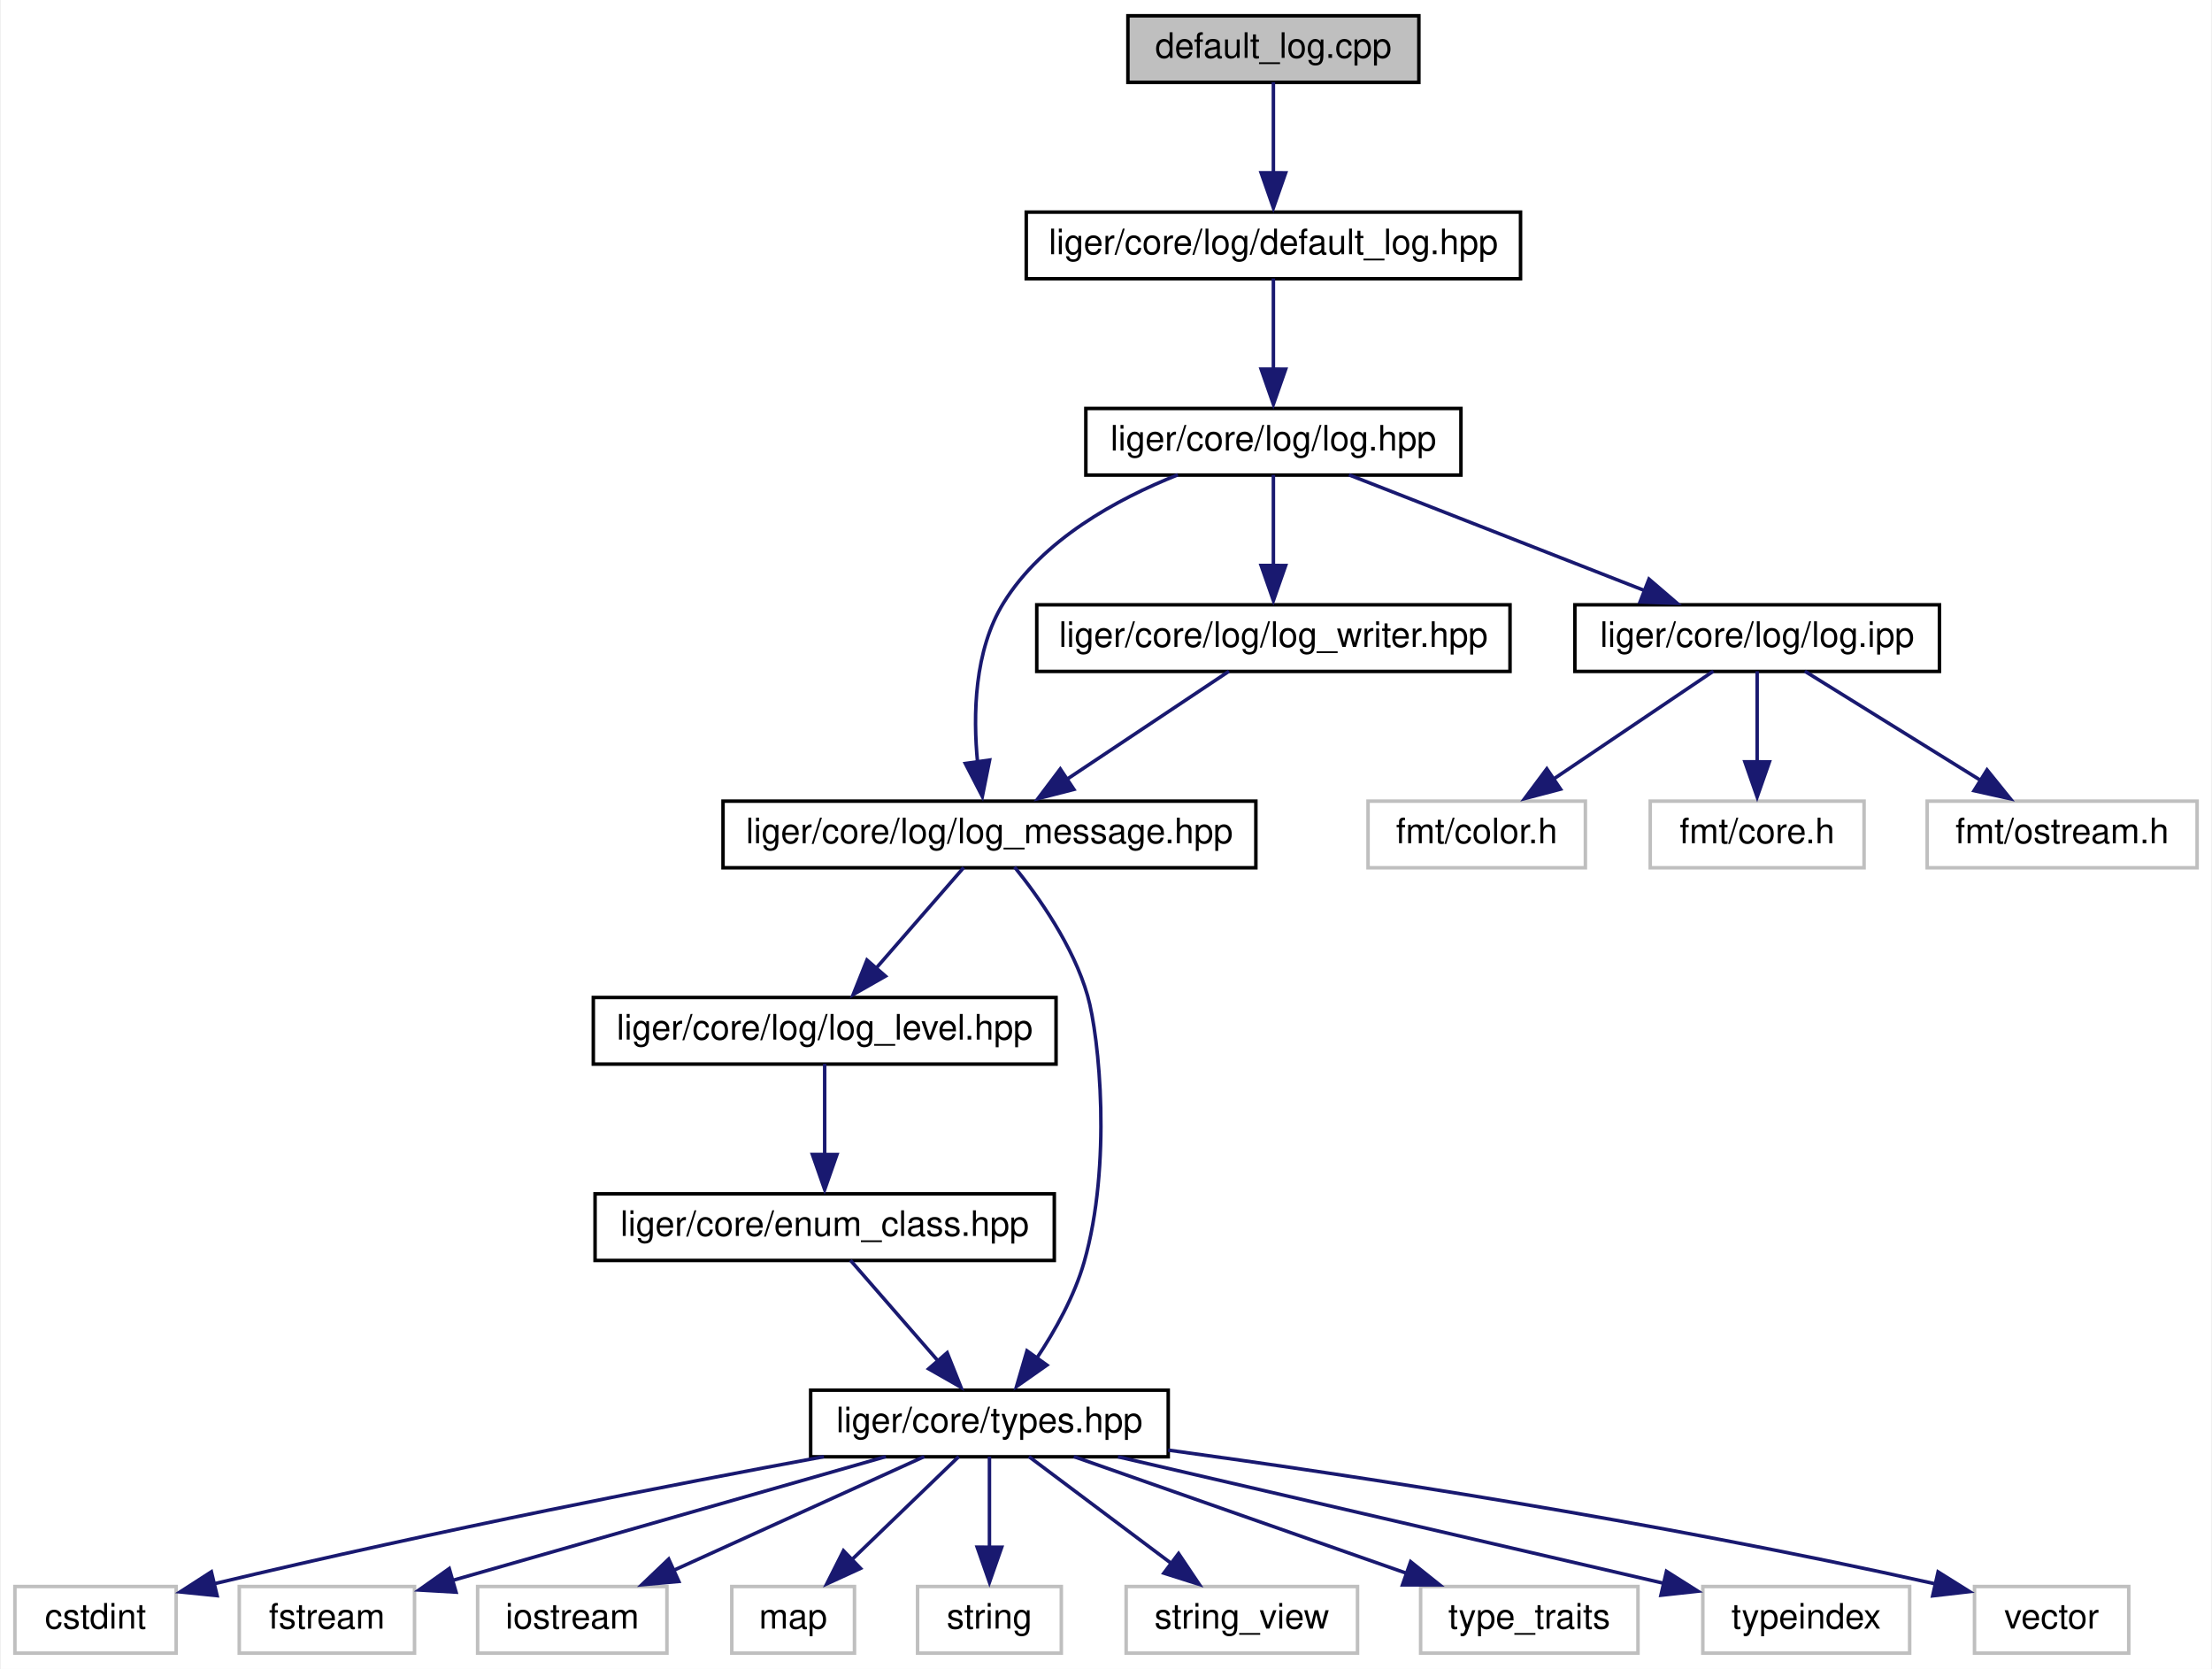
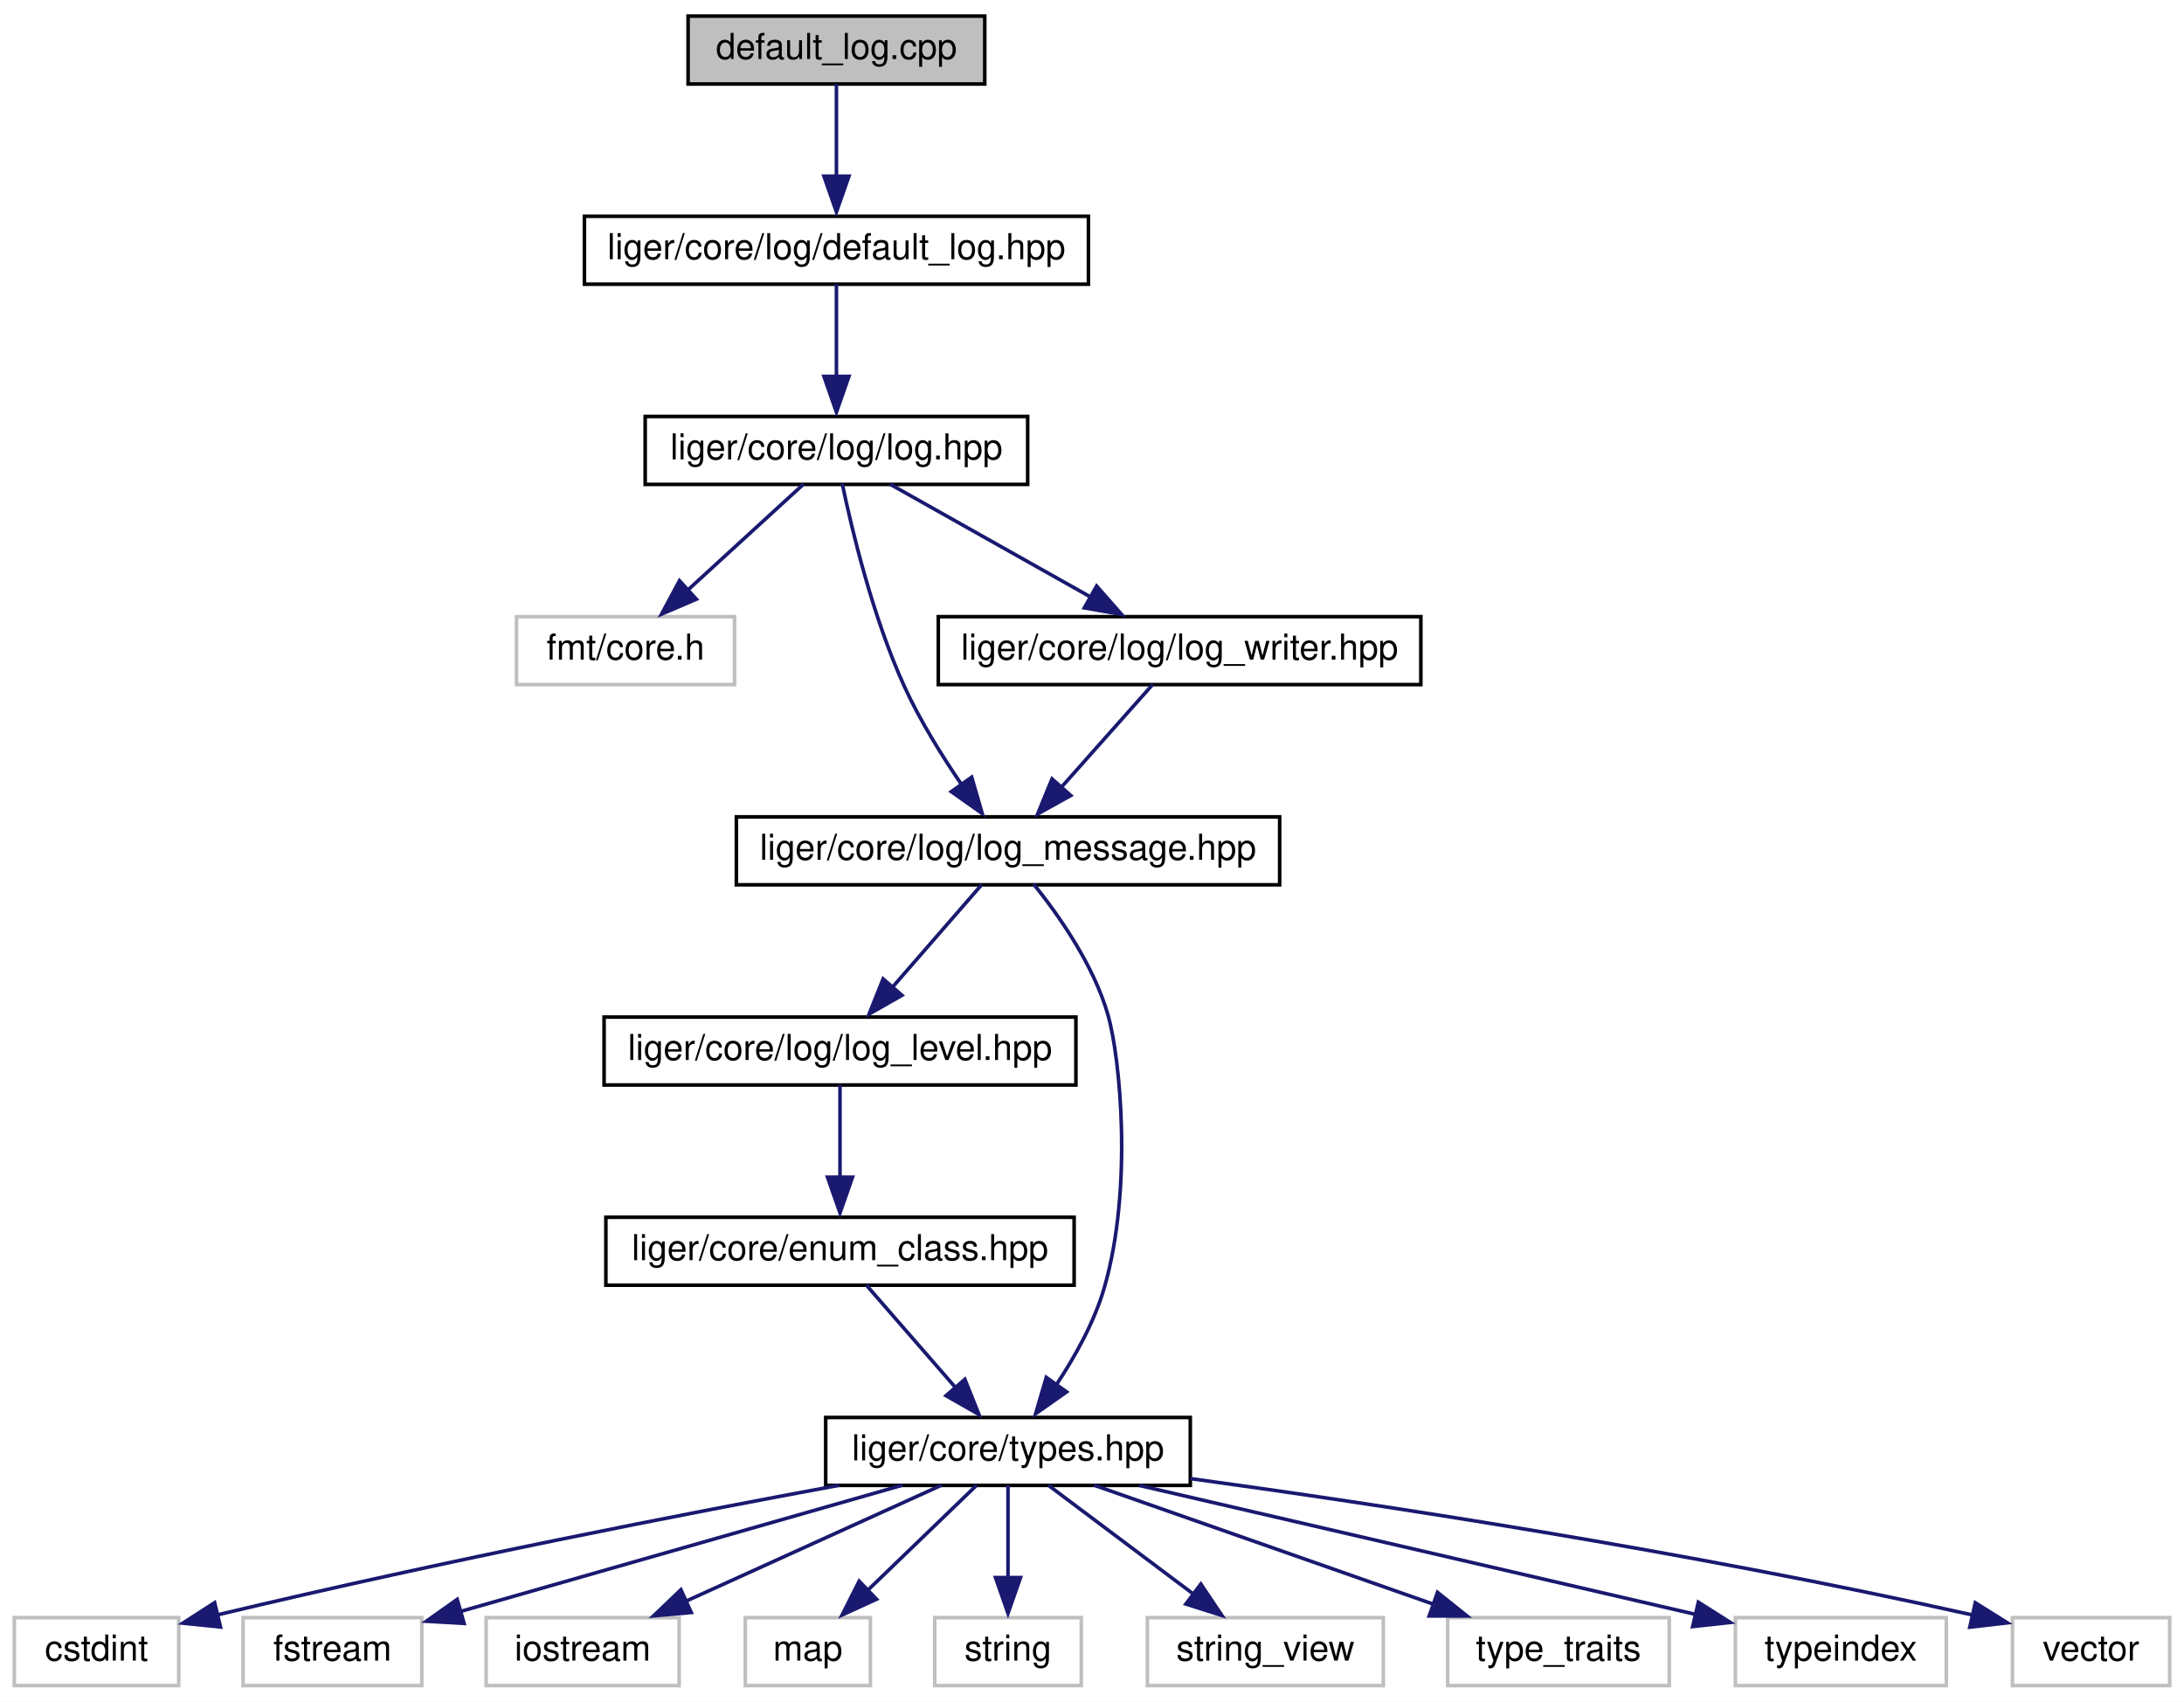
- <svg xmlns="http://www.w3.org/2000/svg" xmlns:xlink="http://www.w3.org/1999/xlink" width="631pt" height="476pt" viewBox="0.00 0.00 630.50 476.00">
+ <svg xmlns="http://www.w3.org/2000/svg" xmlns:xlink="http://www.w3.org/1999/xlink" width="611pt" height="476pt" viewBox="0.00 0.00 611.00 476.00">
  <g id="graph0" class="graph" transform="scale(1 1) rotate(0) translate(4 472)">
-     <polygon fill="white" stroke="none" points="-4,4 -4,-472 626.5,-472 626.5,4 -4,4" />
+     <polygon fill="white" stroke="none" points="-4,4 -4,-472 607,-472 607,4 -4,4" />
    <g id="node1" class="node">
      <g id="a_node1">
        <a xlink:title=" ">
-           <polygon fill="#bfbfbf" stroke="black" points="317.5,-448.5 317.5,-467.5 400.5,-467.5 400.5,-448.5 317.5,-448.5" />
-           <text text-anchor="middle" x="359" y="-455.5" font-family="Helvetica,sans-Serif" font-size="10.00">default_log.cpp</text>
+           <polygon fill="#bfbfbf" stroke="black" points="188.5,-448.5 188.5,-467.5 271.5,-467.5 271.5,-448.5 188.5,-448.5" />
+           <text text-anchor="middle" x="230" y="-455.5" font-family="Helvetica,sans-Serif" font-size="10.00">default_log.cpp</text>
        </a>
      </g>
    </g>
    <g id="node2" class="node">
      <g id="a_node2">
        <a xlink:href="default__log_8hpp.html" target="_top" xlink:title=" ">
-           <polygon fill="white" stroke="black" points="288.5,-392.5 288.5,-411.5 429.5,-411.5 429.5,-392.5 288.5,-392.5" />
-           <text text-anchor="middle" x="359" y="-399.5" font-family="Helvetica,sans-Serif" font-size="10.00">liger/core/log/default_log.hpp</text>
+           <polygon fill="white" stroke="black" points="159.5,-392.5 159.5,-411.5 300.5,-411.5 300.5,-392.5 159.5,-392.5" />
+           <text text-anchor="middle" x="230" y="-399.5" font-family="Helvetica,sans-Serif" font-size="10.00">liger/core/log/default_log.hpp</text>
        </a>
      </g>
    </g>
    <g id="edge1" class="edge">
-       <path fill="none" stroke="midnightblue" d="M359,-448.56C359,-441.63 359,-431.52 359,-422.59" />
-       <polygon fill="midnightblue" stroke="midnightblue" points="362.5,-422.71 359,-412.71 355.5,-422.72 362.5,-422.71" />
+       <path fill="none" stroke="midnightblue" d="M230,-448.56C230,-441.63 230,-431.52 230,-422.59" />
+       <polygon fill="midnightblue" stroke="midnightblue" points="233.5,-422.71 230,-412.71 226.5,-422.72 233.5,-422.71" />
    </g>
    <g id="node3" class="node">
      <g id="a_node3">
        <a xlink:href="log_8hpp.html" target="_top" xlink:title=" ">
-           <polygon fill="white" stroke="black" points="305.5,-336.5 305.5,-355.5 412.5,-355.5 412.5,-336.5 305.5,-336.5" />
-           <text text-anchor="middle" x="359" y="-343.5" font-family="Helvetica,sans-Serif" font-size="10.00">liger/core/log/log.hpp</text>
+           <polygon fill="white" stroke="black" points="176.5,-336.5 176.5,-355.5 283.5,-355.5 283.5,-336.5 176.5,-336.5" />
+           <text text-anchor="middle" x="230" y="-343.5" font-family="Helvetica,sans-Serif" font-size="10.00">liger/core/log/log.hpp</text>
        </a>
      </g>
    </g>
    <g id="edge2" class="edge">
-       <path fill="none" stroke="midnightblue" d="M359,-392.56C359,-385.63 359,-375.52 359,-366.59" />
-       <polygon fill="midnightblue" stroke="midnightblue" points="362.5,-366.71 359,-356.71 355.5,-366.72 362.5,-366.71" />
+       <path fill="none" stroke="midnightblue" d="M230,-392.56C230,-385.63 230,-375.52 230,-366.59" />
+       <polygon fill="midnightblue" stroke="midnightblue" points="233.5,-366.71 230,-356.71 226.5,-366.72 233.5,-366.71" />
    </g>
    <g id="node4" class="node">
      <g id="a_node4">
+         <a xlink:title=" ">
+           <polygon fill="white" stroke="#bfbfbf" points="140.5,-280.5 140.5,-299.5 201.5,-299.5 201.5,-280.5 140.5,-280.5" />
+           <text text-anchor="middle" x="171" y="-287.5" font-family="Helvetica,sans-Serif" font-size="10.00">fmt/core.h</text>
+         </a>
+       </g>
+     </g>
+     <g id="edge3" class="edge">
+       <path fill="none" stroke="midnightblue" d="M220.78,-336.56C212.07,-328.59 198.79,-316.43 188.13,-306.68" />
+       <polygon fill="midnightblue" stroke="midnightblue" points="190.82,-304.39 181.08,-300.22 186.09,-309.56 190.82,-304.39" />
+     </g>
+     <g id="node5" class="node">
+       <g id="a_node5">
        <a xlink:href="log__message_8hpp.html" target="_top" xlink:title=" ">
          <polygon fill="white" stroke="black" points="202,-224.5 202,-243.5 354,-243.5 354,-224.5 202,-224.5" />
          <text text-anchor="middle" x="278" y="-231.5" font-family="Helvetica,sans-Serif" font-size="10.00">liger/core/log/log_message.hpp</text>
        </a>
      </g>
    </g>
-     <g id="edge3" class="edge">
-       <path fill="none" stroke="midnightblue" d="M331.76,-336.58C314.39,-329.68 293.12,-318.07 282,-300 273.65,-286.44 273.28,-268.12 274.63,-254.38" />
-       <polygon fill="midnightblue" stroke="midnightblue" points="278.05,-255.22 275.97,-244.83 271.12,-254.24 278.05,-255.22" />
-     </g>
-     <g id="node17" class="node">
-       <g id="a_node17">
-         <a xlink:href="log__writer_8hpp.html" target="_top" xlink:title=" ">
-           <polygon fill="white" stroke="black" points="291.5,-280.5 291.5,-299.5 426.5,-299.5 426.5,-280.5 291.5,-280.5" />
-           <text text-anchor="middle" x="359" y="-287.5" font-family="Helvetica,sans-Serif" font-size="10.00">liger/core/log/log_writer.hpp</text>
-         </a>
-       </g>
-     </g>
-     <g id="edge17" class="edge">
-       <path fill="none" stroke="midnightblue" d="M359,-336.56C359,-329.63 359,-319.52 359,-310.59" />
-       <polygon fill="midnightblue" stroke="midnightblue" points="362.5,-310.71 359,-300.71 355.5,-310.72 362.5,-310.71" />
+     <g id="edge4" class="edge">
+       <path fill="none" stroke="midnightblue" d="M231.62,-336.73C234.26,-324.11 240.11,-299.46 249,-280 253.35,-270.48 259.49,-260.62 264.99,-252.57" />
+       <polygon fill="midnightblue" stroke="midnightblue" points="267.84,-254.61 270.79,-244.44 262.14,-250.55 267.84,-254.61" />
    </g>
    <g id="node18" class="node">
      <g id="a_node18">
-         <a xlink:href="log_8ipp.html" target="_top" xlink:title=" ">
-           <polygon fill="white" stroke="black" points="445,-280.5 445,-299.5 549,-299.5 549,-280.5 445,-280.5" />
-           <text text-anchor="middle" x="497" y="-287.5" font-family="Helvetica,sans-Serif" font-size="10.00">liger/core/log/log.ipp</text>
-         </a>
-       </g>
-     </g>
-     <g id="edge19" class="edge">
-       <path fill="none" stroke="midnightblue" d="M380.56,-336.56C403.25,-327.69 439.19,-313.62 465.15,-303.46" />
-       <polygon fill="midnightblue" stroke="midnightblue" points="466.14,-306.83 474.18,-299.93 463.59,-300.31 466.14,-306.83" />
-     </g>
-     <g id="node5" class="node">
-       <g id="a_node5">
+         <a xlink:href="log__writer_8hpp.html" target="_top" xlink:title=" ">
+           <polygon fill="white" stroke="black" points="258.5,-280.5 258.5,-299.5 393.5,-299.5 393.5,-280.5 258.5,-280.5" />
+           <text text-anchor="middle" x="326" y="-287.5" font-family="Helvetica,sans-Serif" font-size="10.00">liger/core/log/log_writer.hpp</text>
+         </a>
+       </g>
+     </g>
+     <g id="edge18" class="edge">
+       <path fill="none" stroke="midnightblue" d="M245,-336.56C260.01,-328.12 283.35,-314.99 301.13,-304.99" />
+       <polygon fill="midnightblue" stroke="midnightblue" points="302.79,-308.07 309.79,-300.12 299.35,-301.97 302.79,-308.07" />
+     </g>
+     <g id="node6" class="node">
+       <g id="a_node6">
        <a xlink:href="log__level_8hpp.html" target="_top" xlink:title=" ">
          <polygon fill="white" stroke="black" points="165,-168.5 165,-187.5 297,-187.5 297,-168.5 165,-168.5" />
          <text text-anchor="middle" x="231" y="-175.5" font-family="Helvetica,sans-Serif" font-size="10.00">liger/core/log/log_level.hpp</text>
        </a>
      </g>
    </g>
-     <g id="edge4" class="edge">
+     <g id="edge5" class="edge">
      <path fill="none" stroke="midnightblue" d="M270.66,-224.56C264,-216.91 253.98,-205.4 245.68,-195.86" />
      <polygon fill="midnightblue" stroke="midnightblue" points="248.34,-193.59 239.13,-188.34 243.06,-198.18 248.34,-193.59" />
    </g>
-     <g id="node7" class="node">
-       <g id="a_node7">
+     <g id="node8" class="node">
+       <g id="a_node8">
        <a xlink:href="types_8hpp.html" target="_top" xlink:title=" ">
          <polygon fill="white" stroke="black" points="227,-56.5 227,-75.5 329,-75.5 329,-56.5 227,-56.5" />
          <text text-anchor="middle" x="278" y="-63.5" font-family="Helvetica,sans-Serif" font-size="10.00">liger/core/types.hpp</text>
        </a>
      </g>
    </g>
-     <g id="edge16" class="edge">
+     <g id="edge17" class="edge">
      <path fill="none" stroke="midnightblue" d="M285.15,-224.73C292.03,-216.19 301.96,-202.16 306,-188 309.37,-176.19 312.96,-139.76 305,-112 302.21,-102.26 296.74,-92.48 291.46,-84.55" />
      <polygon fill="midnightblue" stroke="midnightblue" points="294.4,-82.65 285.73,-76.56 288.71,-86.72 294.4,-82.65" />
    </g>
-     <g id="node6" class="node">
-       <g id="a_node6">
+     <g id="node7" class="node">
+       <g id="a_node7">
        <a xlink:href="enum__class_8hpp.html" target="_top" xlink:title=" ">
          <polygon fill="white" stroke="black" points="165.5,-112.5 165.5,-131.5 296.5,-131.5 296.5,-112.5 165.5,-112.5" />
          <text text-anchor="middle" x="231" y="-119.5" font-family="Helvetica,sans-Serif" font-size="10.00">liger/core/enum_class.hpp</text>
        </a>
      </g>
    </g>
-     <g id="edge5" class="edge">
+     <g id="edge6" class="edge">
      <path fill="none" stroke="midnightblue" d="M231,-168.56C231,-161.63 231,-151.52 231,-142.59" />
      <polygon fill="midnightblue" stroke="midnightblue" points="234.5,-142.71 231,-132.71 227.5,-142.72 234.5,-142.71" />
    </g>
-     <g id="edge6" class="edge">
+     <g id="edge7" class="edge">
      <path fill="none" stroke="midnightblue" d="M238.34,-112.56C245,-104.91 255.02,-93.4 263.32,-83.86" />
      <polygon fill="midnightblue" stroke="midnightblue" points="265.94,-86.18 269.87,-76.34 260.66,-81.59 265.94,-86.18" />
    </g>
-     <g id="node8" class="node">
-       <g id="a_node8">
+     <g id="node9" class="node">
+       <g id="a_node9">
        <a xlink:title=" ">
          <polygon fill="white" stroke="#bfbfbf" points="0,-0.5 0,-19.5 46,-19.5 46,-0.5 0,-0.5" />
          <text text-anchor="middle" x="23" y="-7.5" font-family="Helvetica,sans-Serif" font-size="10.00">cstdint</text>
        </a>
      </g>
    </g>
-     <g id="edge7" class="edge">
+     <g id="edge8" class="edge">
      <path fill="none" stroke="midnightblue" d="M230.79,-56.54C187.88,-48.61 122.62,-35.96 56.68,-20.25" />
      <polygon fill="midnightblue" stroke="midnightblue" points="57.68,-16.89 47.14,-17.96 56.05,-23.7 57.68,-16.89" />
    </g>
-     <g id="node9" class="node">
-       <g id="a_node9">
+     <g id="node10" class="node">
+       <g id="a_node10">
        <a xlink:title=" ">
          <polygon fill="white" stroke="#bfbfbf" points="64,-0.5 64,-19.5 114,-19.5 114,-0.5 64,-0.5" />
          <text text-anchor="middle" x="89" y="-7.5" font-family="Helvetica,sans-Serif" font-size="10.00">fstream</text>
        </a>
      </g>
    </g>
-     <g id="edge8" class="edge">
+     <g id="edge9" class="edge">
      <path fill="none" stroke="midnightblue" d="M248.47,-56.56C215.02,-47.01 160.54,-31.44 124.73,-21.21" />
      <polygon fill="midnightblue" stroke="midnightblue" points="125.84,-17.89 115.26,-18.5 123.91,-24.62 125.84,-17.89" />
    </g>
-     <g id="node10" class="node">
-       <g id="a_node10">
+     <g id="node11" class="node">
+       <g id="a_node11">
        <a xlink:title=" ">
          <polygon fill="white" stroke="#bfbfbf" points="132,-0.5 132,-19.5 186,-19.5 186,-0.5 132,-0.5" />
          <text text-anchor="middle" x="159" y="-7.5" font-family="Helvetica,sans-Serif" font-size="10.00">iostream</text>
        </a>
      </g>
    </g>
-     <g id="edge9" class="edge">
+     <g id="edge10" class="edge">
      <path fill="none" stroke="midnightblue" d="M259.41,-56.56C240.19,-47.84 209.95,-34.12 187.68,-24.01" />
      <polygon fill="midnightblue" stroke="midnightblue" points="189.39,-20.95 178.84,-20 186.5,-27.32 189.39,-20.95" />
    </g>
-     <g id="node11" class="node">
-       <g id="a_node11">
+     <g id="node12" class="node">
+       <g id="a_node12">
        <a xlink:title=" ">
          <polygon fill="white" stroke="#bfbfbf" points="204.5,-0.5 204.5,-19.5 239.5,-19.5 239.5,-0.5 204.5,-0.5" />
          <text text-anchor="middle" x="222" y="-7.5" font-family="Helvetica,sans-Serif" font-size="10.00">map</text>
        </a>
      </g>
    </g>
-     <g id="edge10" class="edge">
+     <g id="edge11" class="edge">
      <path fill="none" stroke="midnightblue" d="M269.25,-56.56C261.07,-48.67 248.63,-36.68 238.57,-26.98" />
      <polygon fill="midnightblue" stroke="midnightblue" points="241.22,-24.67 231.59,-20.25 236.36,-29.71 241.22,-24.67" />
    </g>
-     <g id="node12" class="node">
-       <g id="a_node12">
+     <g id="node13" class="node">
+       <g id="a_node13">
        <a xlink:title=" ">
          <polygon fill="white" stroke="#bfbfbf" points="257.5,-0.5 257.5,-19.5 298.5,-19.5 298.5,-0.5 257.5,-0.5" />
          <text text-anchor="middle" x="278" y="-7.5" font-family="Helvetica,sans-Serif" font-size="10.00">string</text>
        </a>
      </g>
    </g>
-     <g id="edge11" class="edge">
+     <g id="edge12" class="edge">
      <path fill="none" stroke="midnightblue" d="M278,-56.56C278,-49.63 278,-39.52 278,-30.59" />
      <polygon fill="midnightblue" stroke="midnightblue" points="281.5,-30.71 278,-20.71 274.5,-30.72 281.5,-30.71" />
    </g>
-     <g id="node13" class="node">
-       <g id="a_node13">
+     <g id="node14" class="node">
+       <g id="a_node14">
        <a xlink:title=" ">
          <polygon fill="white" stroke="#bfbfbf" points="317,-0.5 317,-19.5 383,-19.5 383,-0.5 317,-0.5" />
          <text text-anchor="middle" x="350" y="-7.5" font-family="Helvetica,sans-Serif" font-size="10.00">string_view</text>
        </a>
      </g>
    </g>
-     <g id="edge12" class="edge">
+     <g id="edge13" class="edge">
      <path fill="none" stroke="midnightblue" d="M289.25,-56.56C300.09,-48.43 316.74,-35.95 329.87,-26.1" />
      <polygon fill="midnightblue" stroke="midnightblue" points="331.95,-28.91 337.85,-20.11 327.75,-23.31 331.95,-28.91" />
    </g>
-     <g id="node14" class="node">
-       <g id="a_node14">
+     <g id="node15" class="node">
+       <g id="a_node15">
        <a xlink:title=" ">
          <polygon fill="white" stroke="#bfbfbf" points="401,-0.5 401,-19.5 463,-19.5 463,-0.5 401,-0.5" />
          <text text-anchor="middle" x="432" y="-7.5" font-family="Helvetica,sans-Serif" font-size="10.00">type_traits</text>
        </a>
      </g>
    </g>
-     <g id="edge13" class="edge">
+     <g id="edge14" class="edge">
      <path fill="none" stroke="midnightblue" d="M302.06,-56.56C327.64,-47.59 368.33,-33.33 397.35,-23.15" />
      <polygon fill="midnightblue" stroke="midnightblue" points="398.15,-26.58 406.42,-19.97 395.83,-19.97 398.15,-26.58" />
    </g>
-     <g id="node15" class="node">
-       <g id="a_node15">
+     <g id="node16" class="node">
+       <g id="a_node16">
        <a xlink:title=" ">
          <polygon fill="white" stroke="#bfbfbf" points="481.5,-0.5 481.5,-19.5 540.5,-19.5 540.5,-0.5 481.5,-0.5" />
          <text text-anchor="middle" x="511" y="-7.5" font-family="Helvetica,sans-Serif" font-size="10.00">typeindex</text>
        </a>
      </g>
    </g>
-     <g id="edge14" class="edge">
+     <g id="edge15" class="edge">
      <path fill="none" stroke="midnightblue" d="M314.66,-56.5C357.01,-46.69 426.49,-30.59 470.43,-20.4" />
      <polygon fill="midnightblue" stroke="midnightblue" points="471.13,-23.83 480.09,-18.16 469.55,-17.01 471.13,-23.83" />
    </g>
-     <g id="node16" class="node">
-       <g id="a_node16">
+     <g id="node17" class="node">
+       <g id="a_node17">
        <a xlink:title=" ">
          <polygon fill="white" stroke="#bfbfbf" points="559,-0.5 559,-19.5 603,-19.5 603,-0.5 559,-0.5" />
          <text text-anchor="middle" x="581" y="-7.5" font-family="Helvetica,sans-Serif" font-size="10.00">vector</text>
        </a>
      </g>
    </g>
-     <g id="edge15" class="edge">
+     <g id="edge16" class="edge">
      <path fill="none" stroke="midnightblue" d="M328.98,-58.41C381.54,-51.2 466.03,-38.48 548.04,-20.21" />
      <polygon fill="midnightblue" stroke="midnightblue" points="548.61,-23.67 557.59,-18.05 547.07,-16.84 548.61,-23.67" />
    </g>
-     <g id="edge18" class="edge">
-       <path fill="none" stroke="midnightblue" d="M346.34,-280.56C333.98,-272.32 314.91,-259.6 300.05,-249.7" />
-       <polygon fill="midnightblue" stroke="midnightblue" points="302.09,-246.85 291.83,-244.22 298.21,-252.68 302.09,-246.85" />
-     </g>
-     <g id="node19" class="node">
-       <g id="a_node19">
-         <a xlink:title=" ">
-           <polygon fill="white" stroke="#bfbfbf" points="386,-224.5 386,-243.5 448,-243.5 448,-224.5 386,-224.5" />
-           <text text-anchor="middle" x="417" y="-231.5" font-family="Helvetica,sans-Serif" font-size="10.00">fmt/color.h</text>
-         </a>
-       </g>
-     </g>
-     <g id="edge20" class="edge">
-       <path fill="none" stroke="midnightblue" d="M484.5,-280.56C472.29,-272.32 453.45,-259.6 438.77,-249.7" />
-       <polygon fill="midnightblue" stroke="midnightblue" points="440.91,-246.92 430.67,-244.23 437,-252.72 440.91,-246.92" />
-     </g>
-     <g id="node20" class="node">
-       <g id="a_node20">
-         <a xlink:title=" ">
-           <polygon fill="white" stroke="#bfbfbf" points="466.5,-224.5 466.5,-243.5 527.5,-243.5 527.5,-224.5 466.5,-224.5" />
-           <text text-anchor="middle" x="497" y="-231.5" font-family="Helvetica,sans-Serif" font-size="10.00">fmt/core.h</text>
-         </a>
-       </g>
-     </g>
-     <g id="edge21" class="edge">
-       <path fill="none" stroke="midnightblue" d="M497,-280.56C497,-273.63 497,-263.52 497,-254.59" />
-       <polygon fill="midnightblue" stroke="midnightblue" points="500.5,-254.71 497,-244.71 493.5,-254.72 500.5,-254.71" />
-     </g>
-     <g id="node21" class="node">
-       <g id="a_node21">
-         <a xlink:title=" ">
-           <polygon fill="white" stroke="#bfbfbf" points="545.5,-224.5 545.5,-243.5 622.5,-243.5 622.5,-224.5 545.5,-224.5" />
-           <text text-anchor="middle" x="584" y="-231.5" font-family="Helvetica,sans-Serif" font-size="10.00">fmt/ostream.h</text>
-         </a>
-       </g>
-     </g>
-     <g id="edge22" class="edge">
-       <path fill="none" stroke="midnightblue" d="M510.59,-280.56C524,-272.24 544.76,-259.36 560.78,-249.41" />
-       <polygon fill="midnightblue" stroke="midnightblue" points="562.57,-252.42 569.22,-244.18 558.87,-246.48 562.57,-252.42" />
+     <g id="edge19" class="edge">
+       <path fill="none" stroke="midnightblue" d="M318.5,-280.56C311.63,-272.83 301.25,-261.16 292.73,-251.57" />
+       <polygon fill="midnightblue" stroke="midnightblue" points="295.56,-249.48 286.3,-244.33 290.32,-254.13 295.56,-249.48" />
    </g>
  </g>
</svg>
